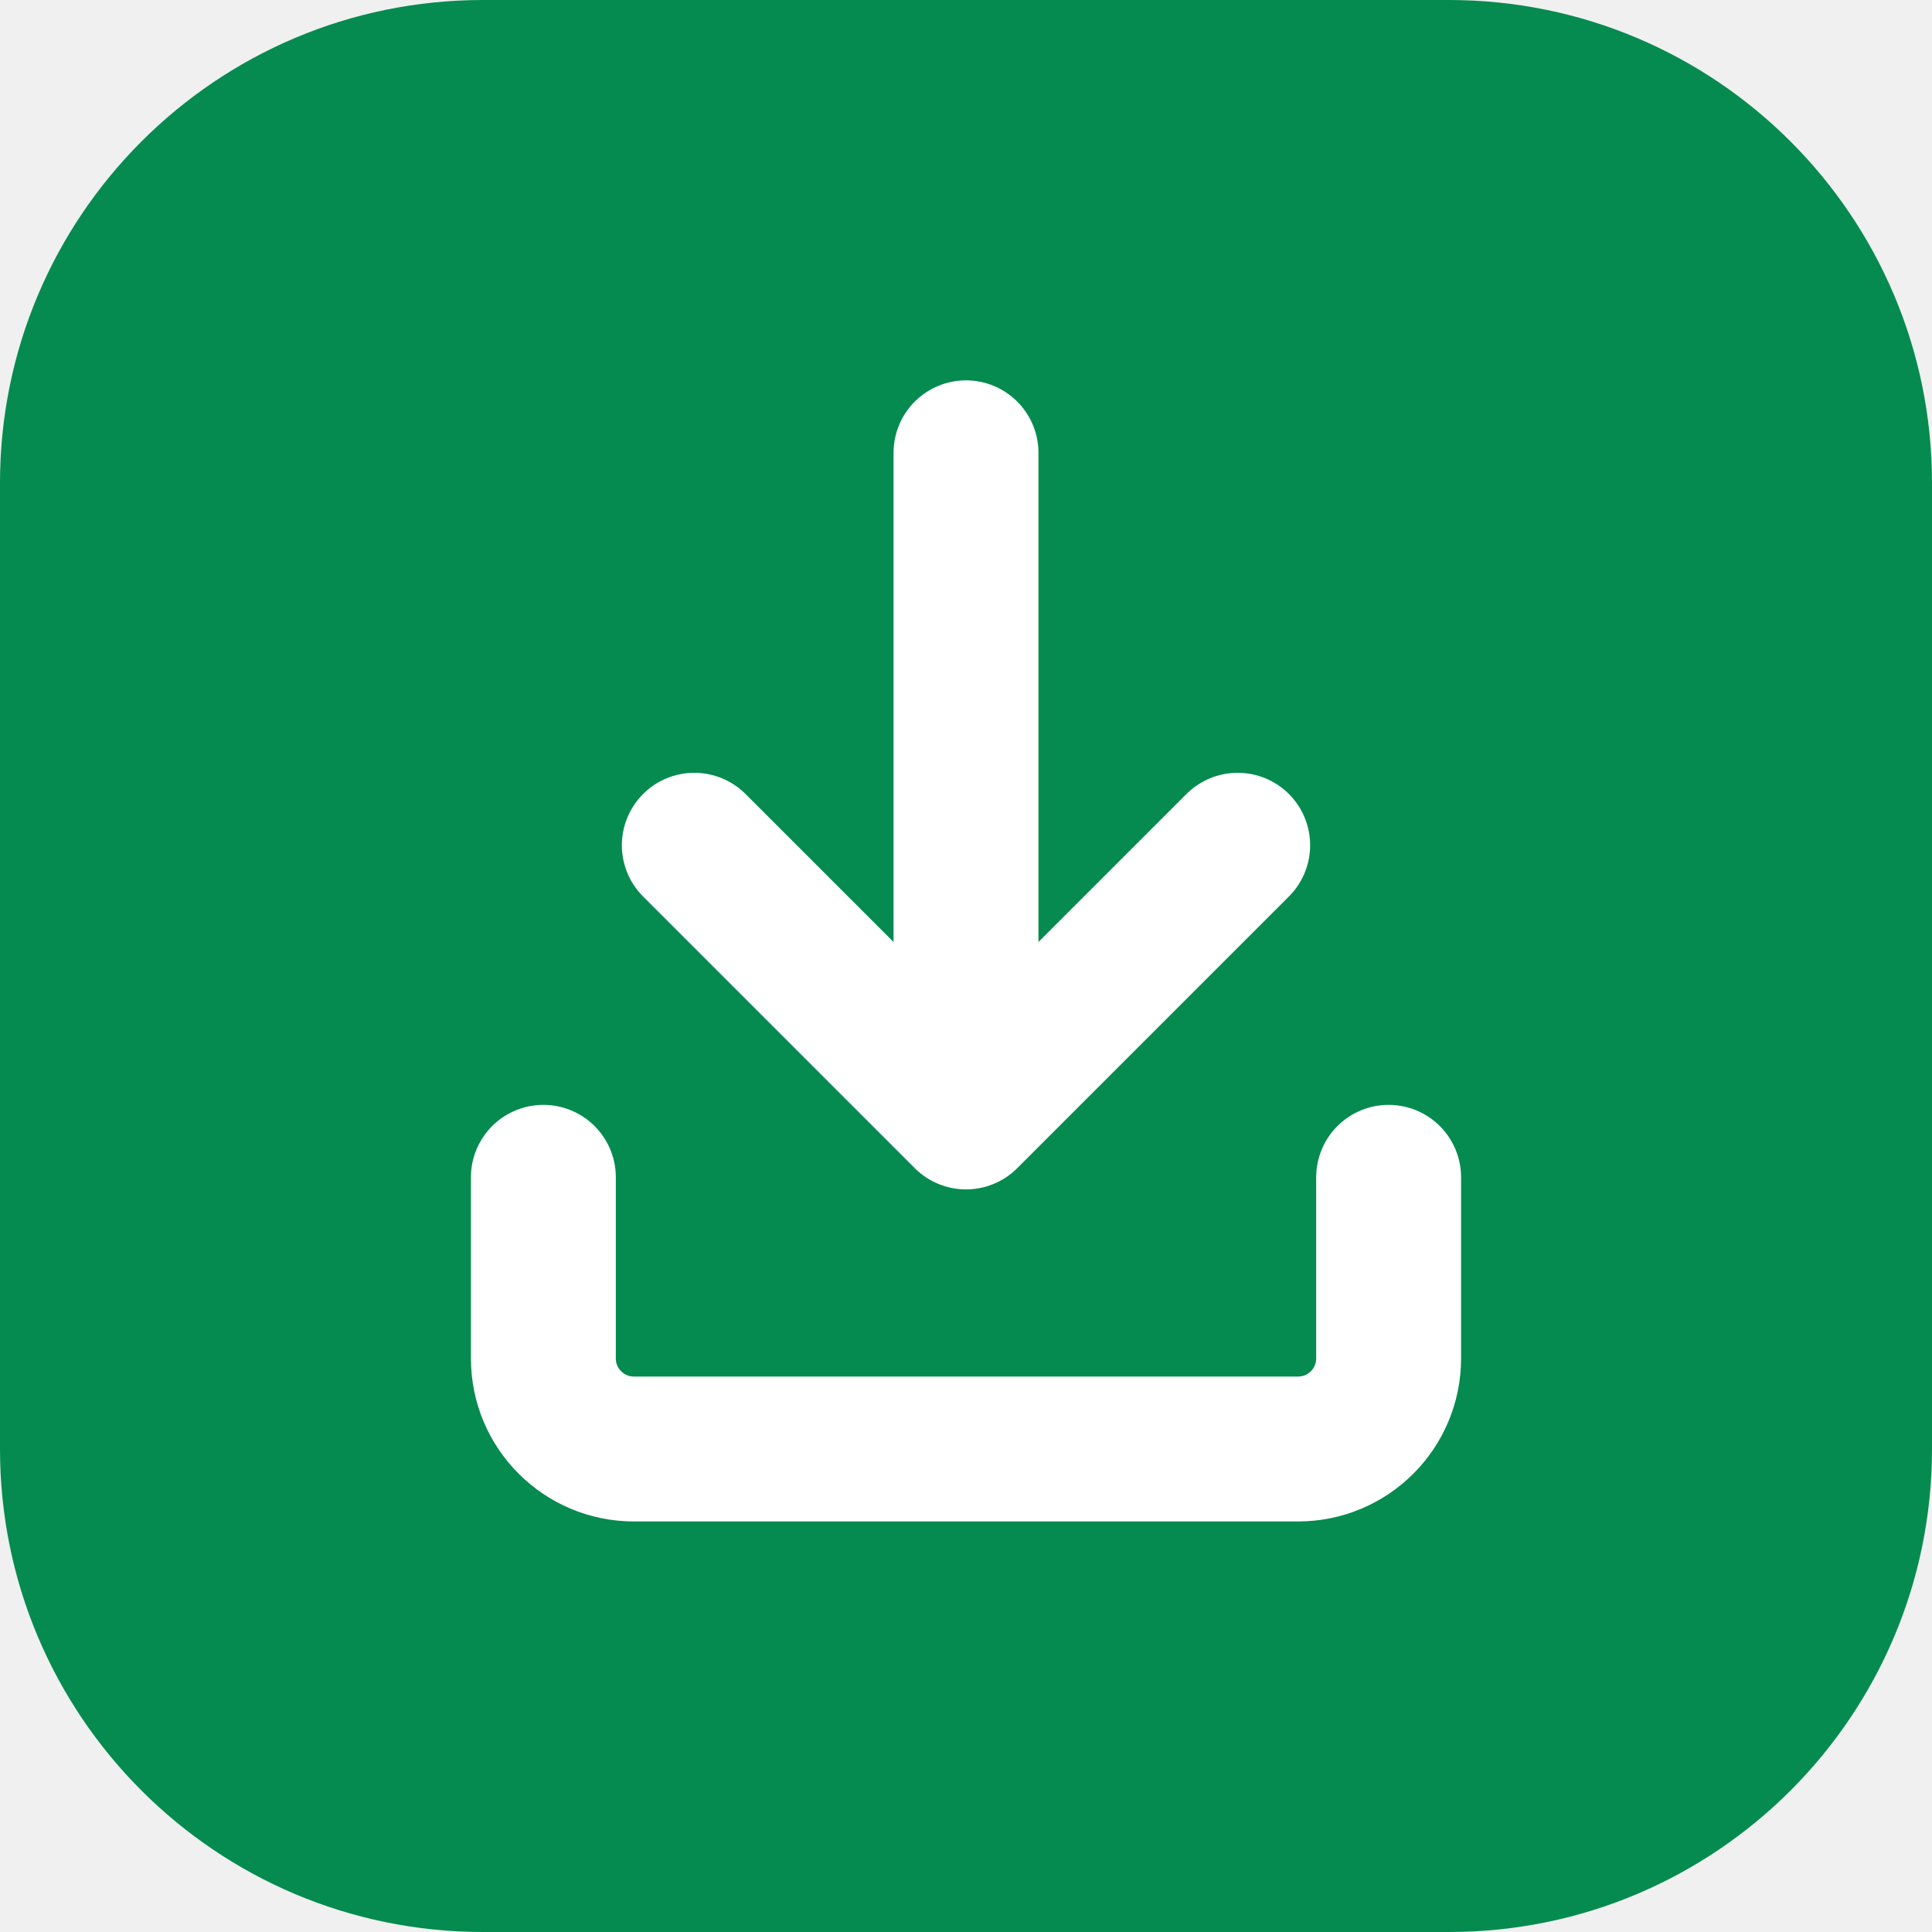
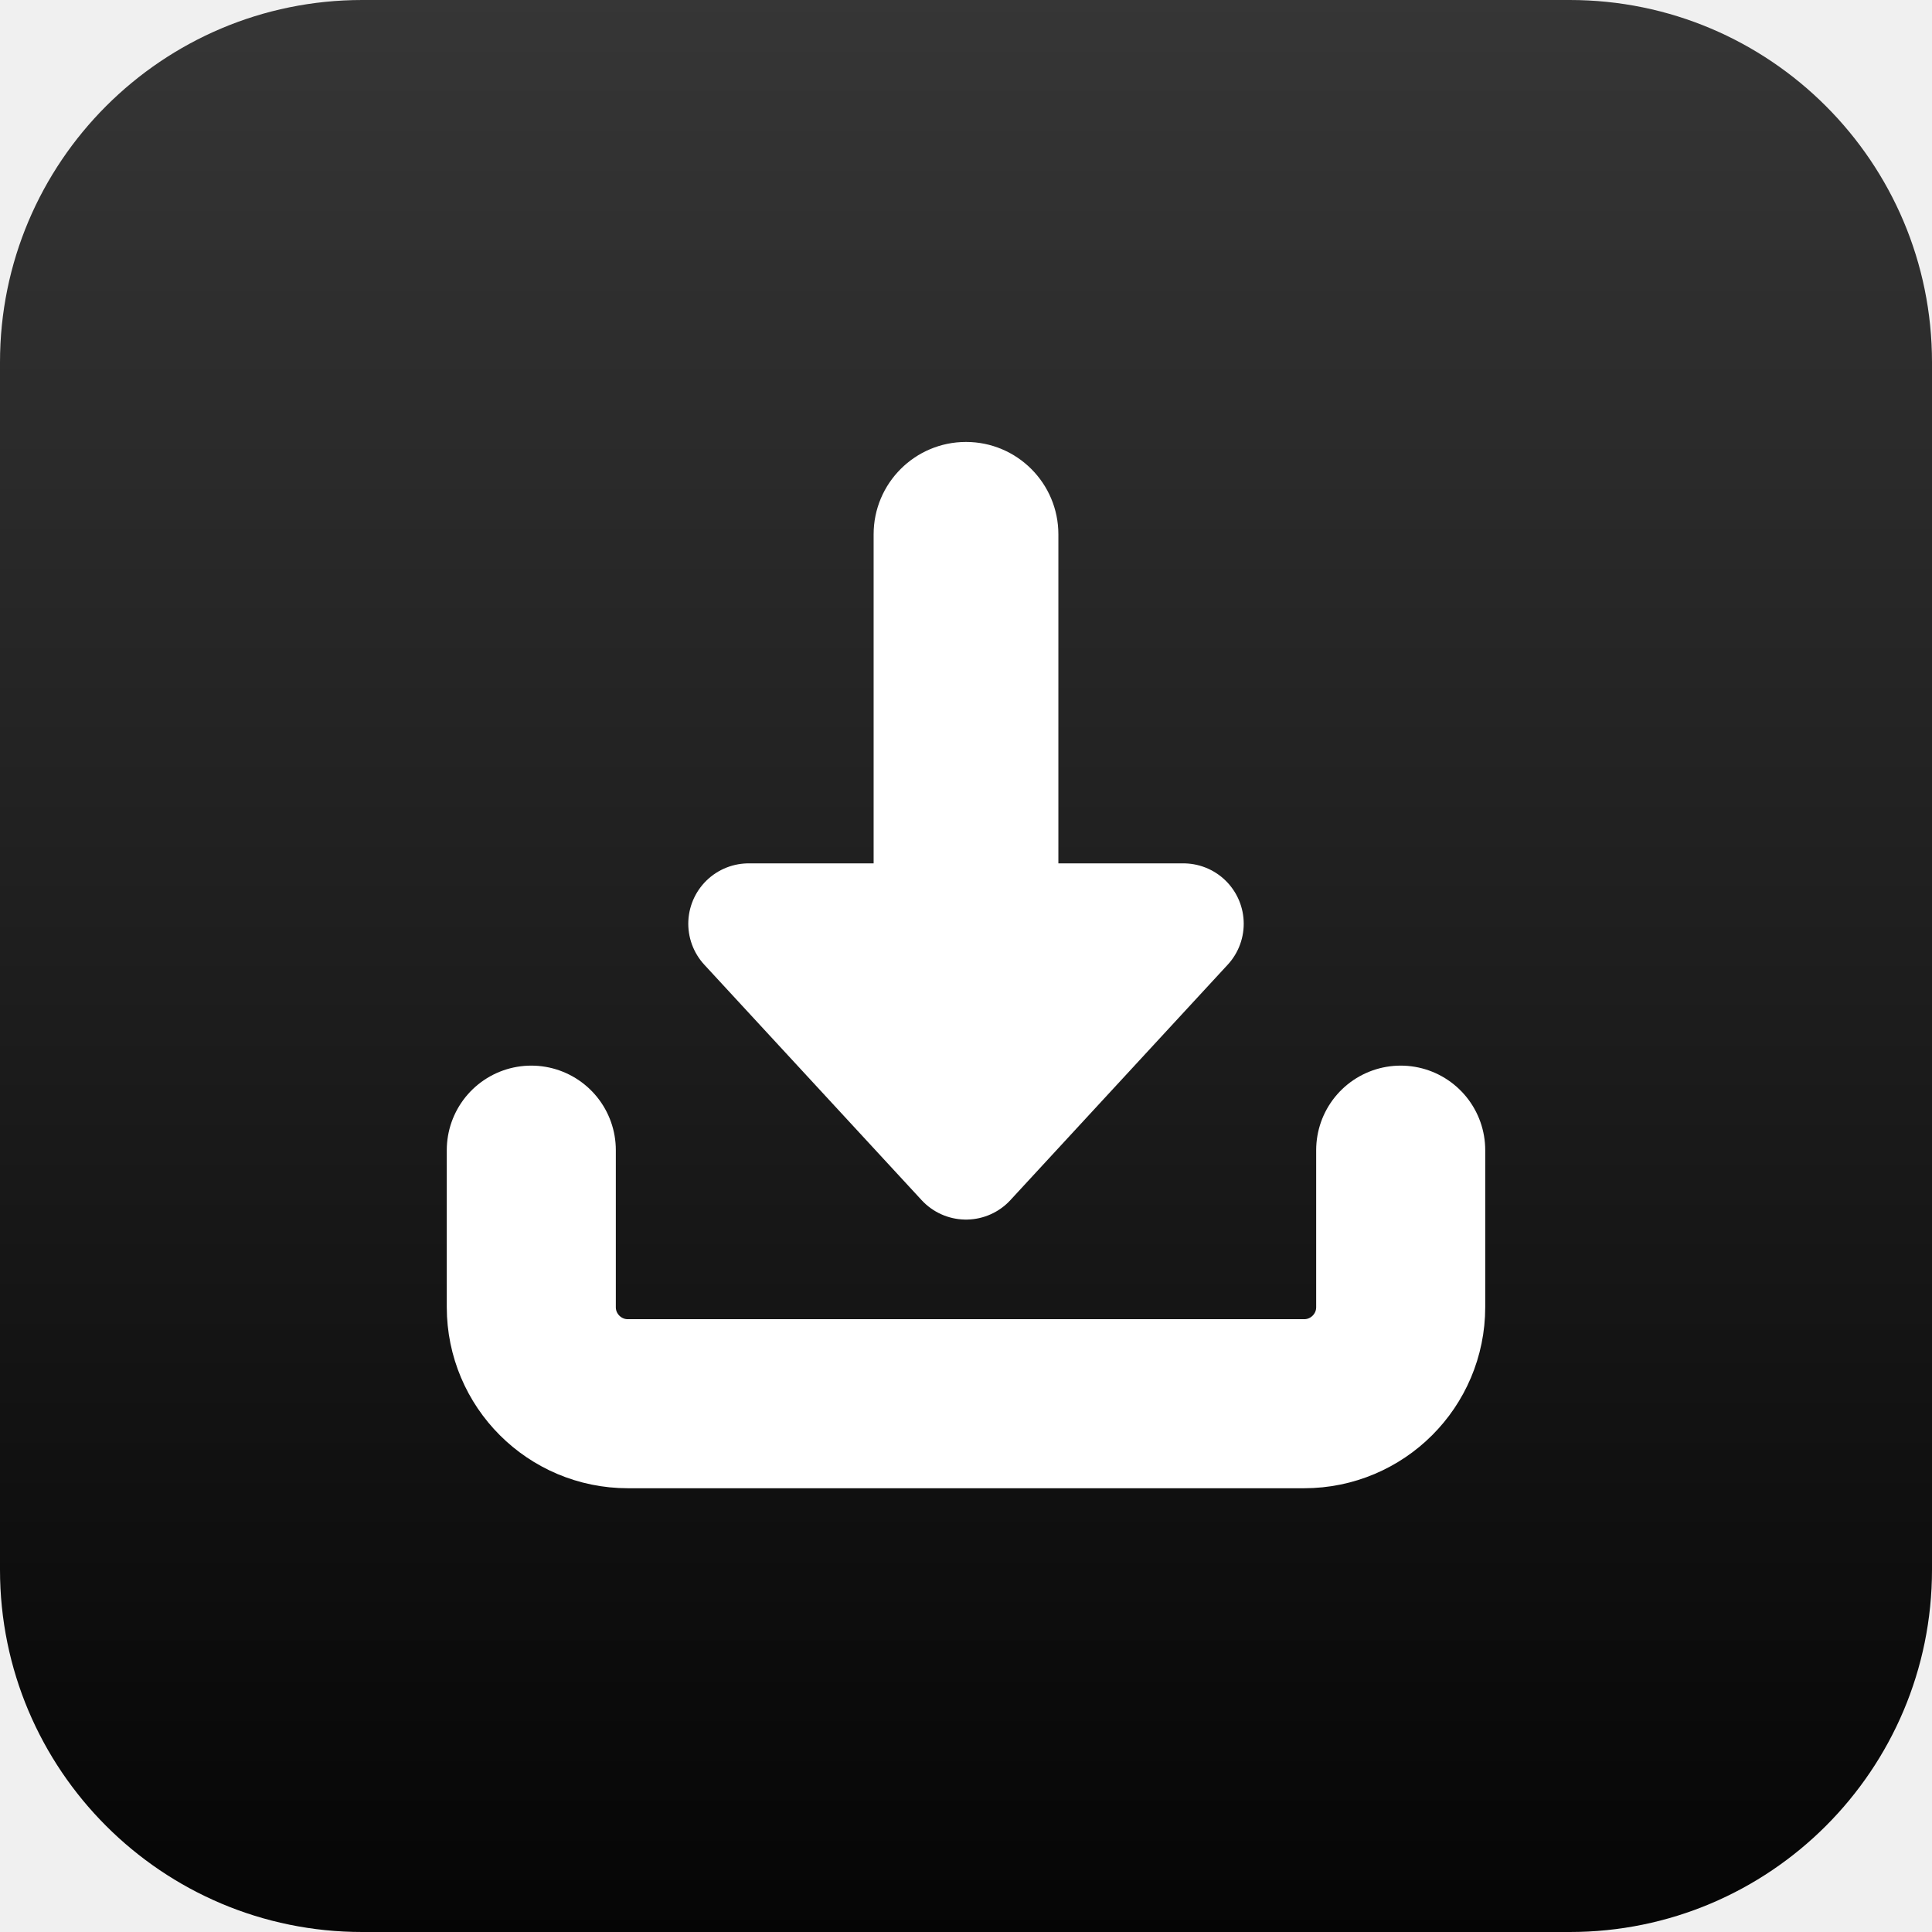
<svg xmlns="http://www.w3.org/2000/svg" viewBox="0 0 32 32">
-   <rect width="32" height="32" rx="8" fill="#058b4f" />
-   <path d="M16 7.5v11m0 0-4.5-4.5m4.5 4.5 4.5-4.5M9 19.5v3a1.5 1.5 0 0 0 1.5 1.5h11a1.5 1.5 0 0 0 1.5-1.5v-3" fill="none" stroke="#fff" stroke-width="2.4" stroke-linecap="round" stroke-linejoin="round" />
+   <defs>
+     <linearGradient id="g" x1="0" y1="0" x2="0" y2="1">
+       <stop offset="0" stop-color="#363636" />
+       <stop offset="1" stop-color="#050505" />
+     </linearGradient>
+   </defs>
+   <rect width="32" height="32" rx="6" fill="url(#g)" />
+   <rect x="14.47" y="7.32" width="3.06" height="8.6" rx="1.53" fill="#fff" />
+   <path d="M12.4 15.3h7.2l-3.6 3.9z" fill="#fff" stroke="#fff" stroke-width="2" stroke-linejoin="round" />
+   <path d="M8.8 19.05v2.6a1.6 1.6 0 0 0 1.6 1.6h11.2a1.6 1.6 0 0 0 1.6-1.6v-2.6" fill="none" stroke="#fff" stroke-width="2.8" stroke-linecap="round" stroke-linejoin="round" />
</svg>
